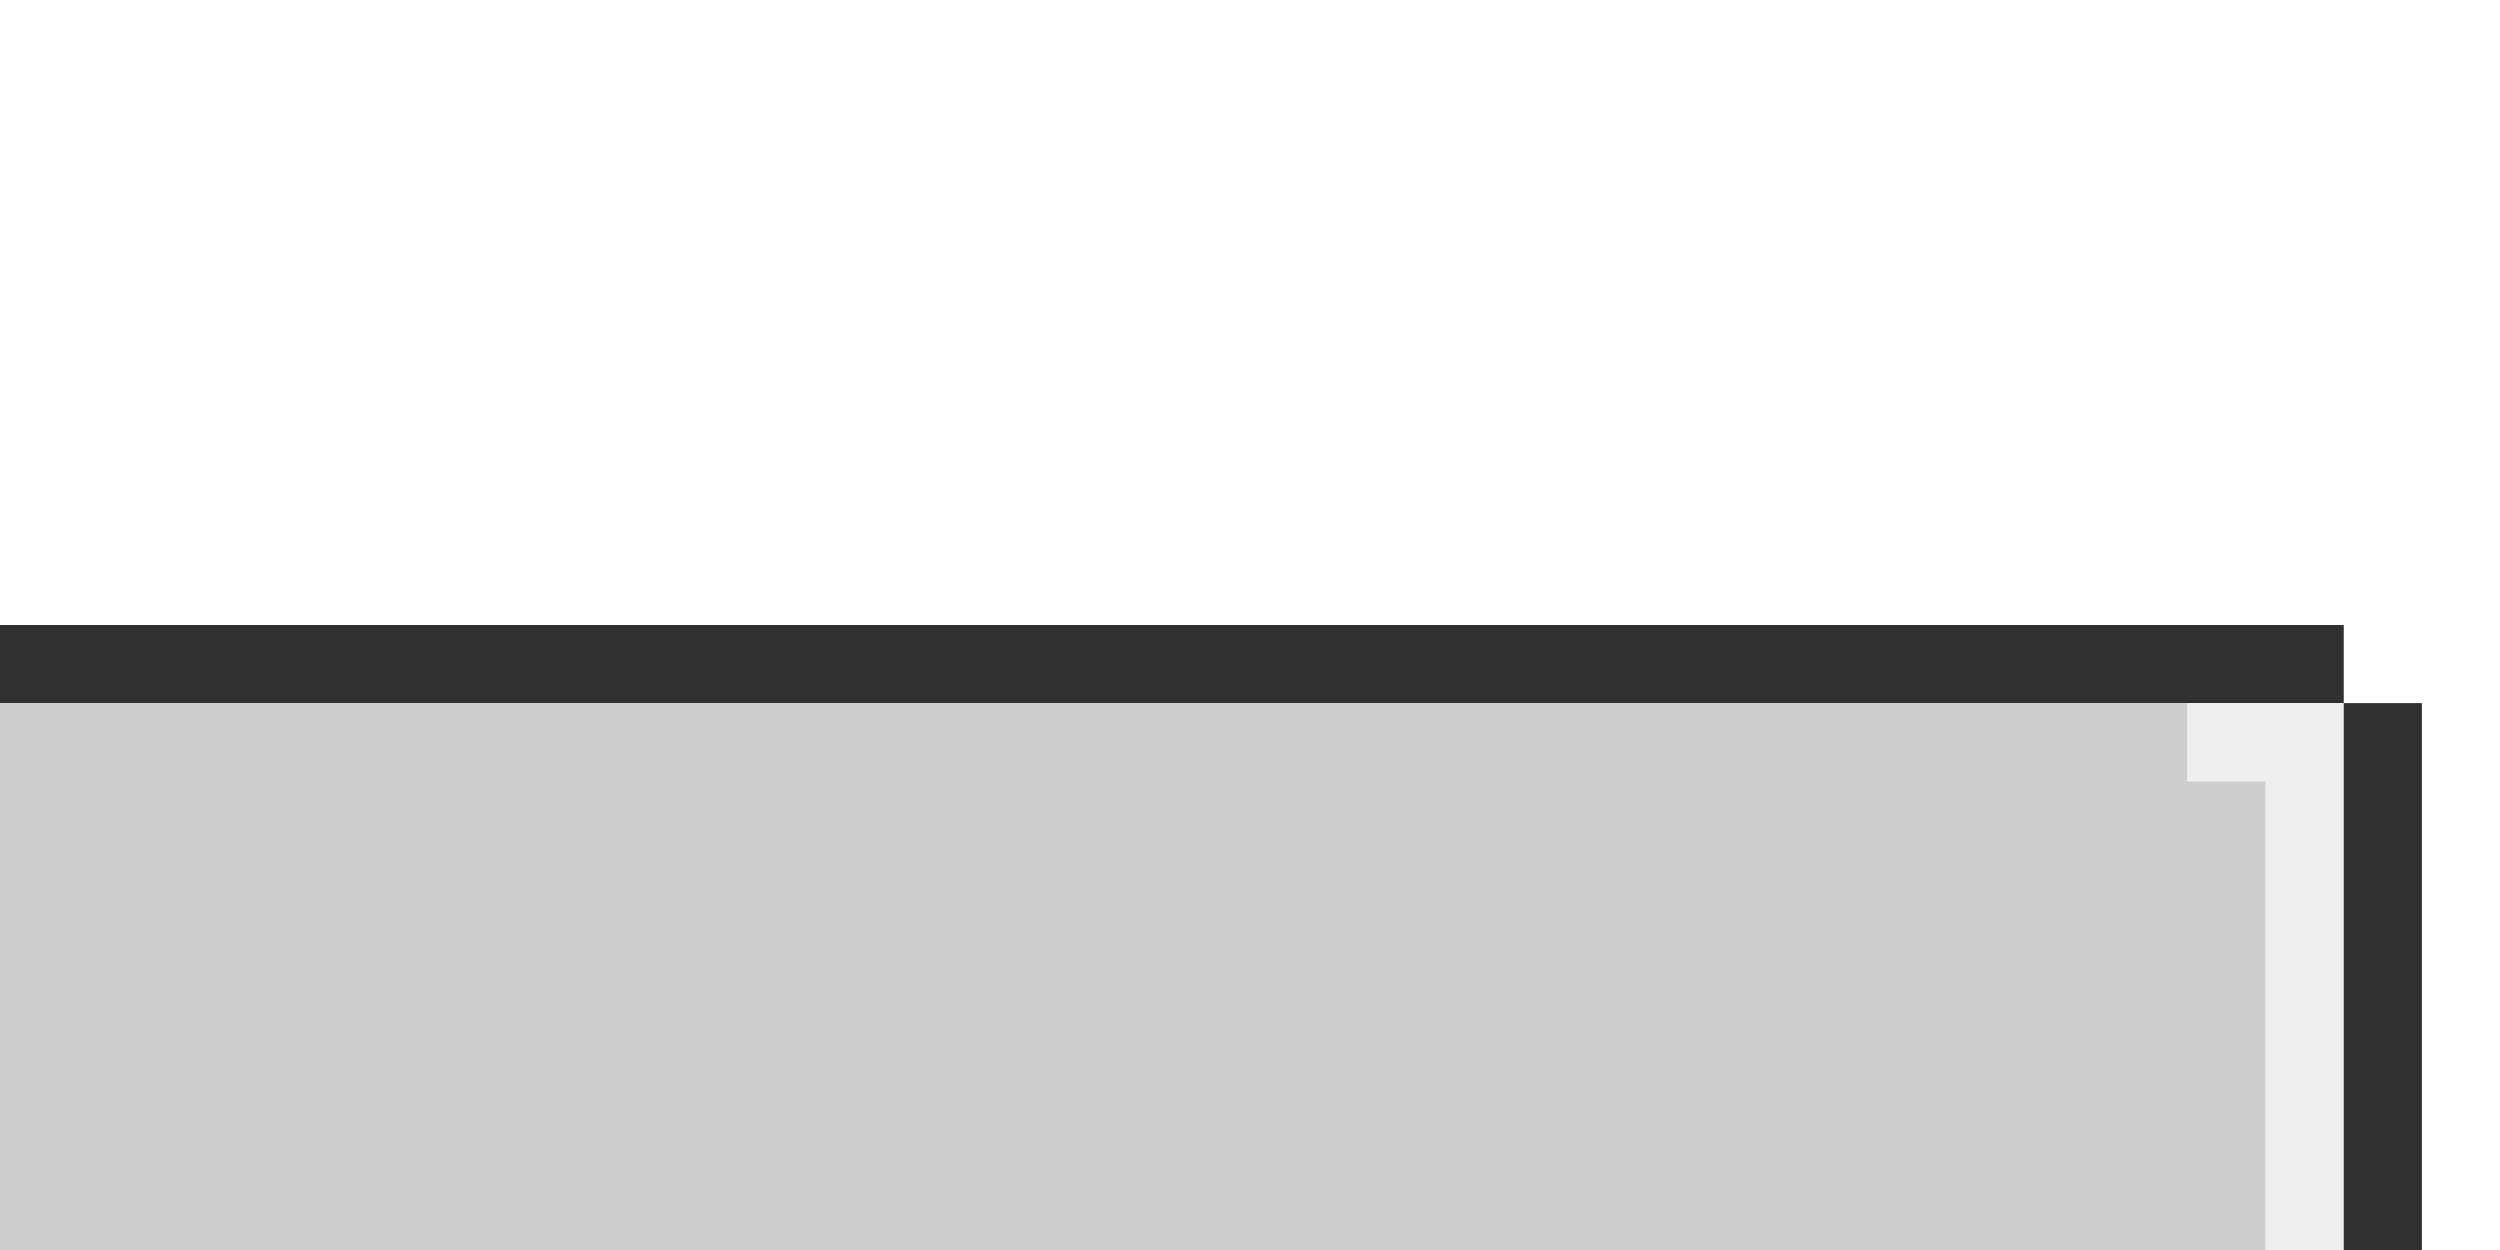
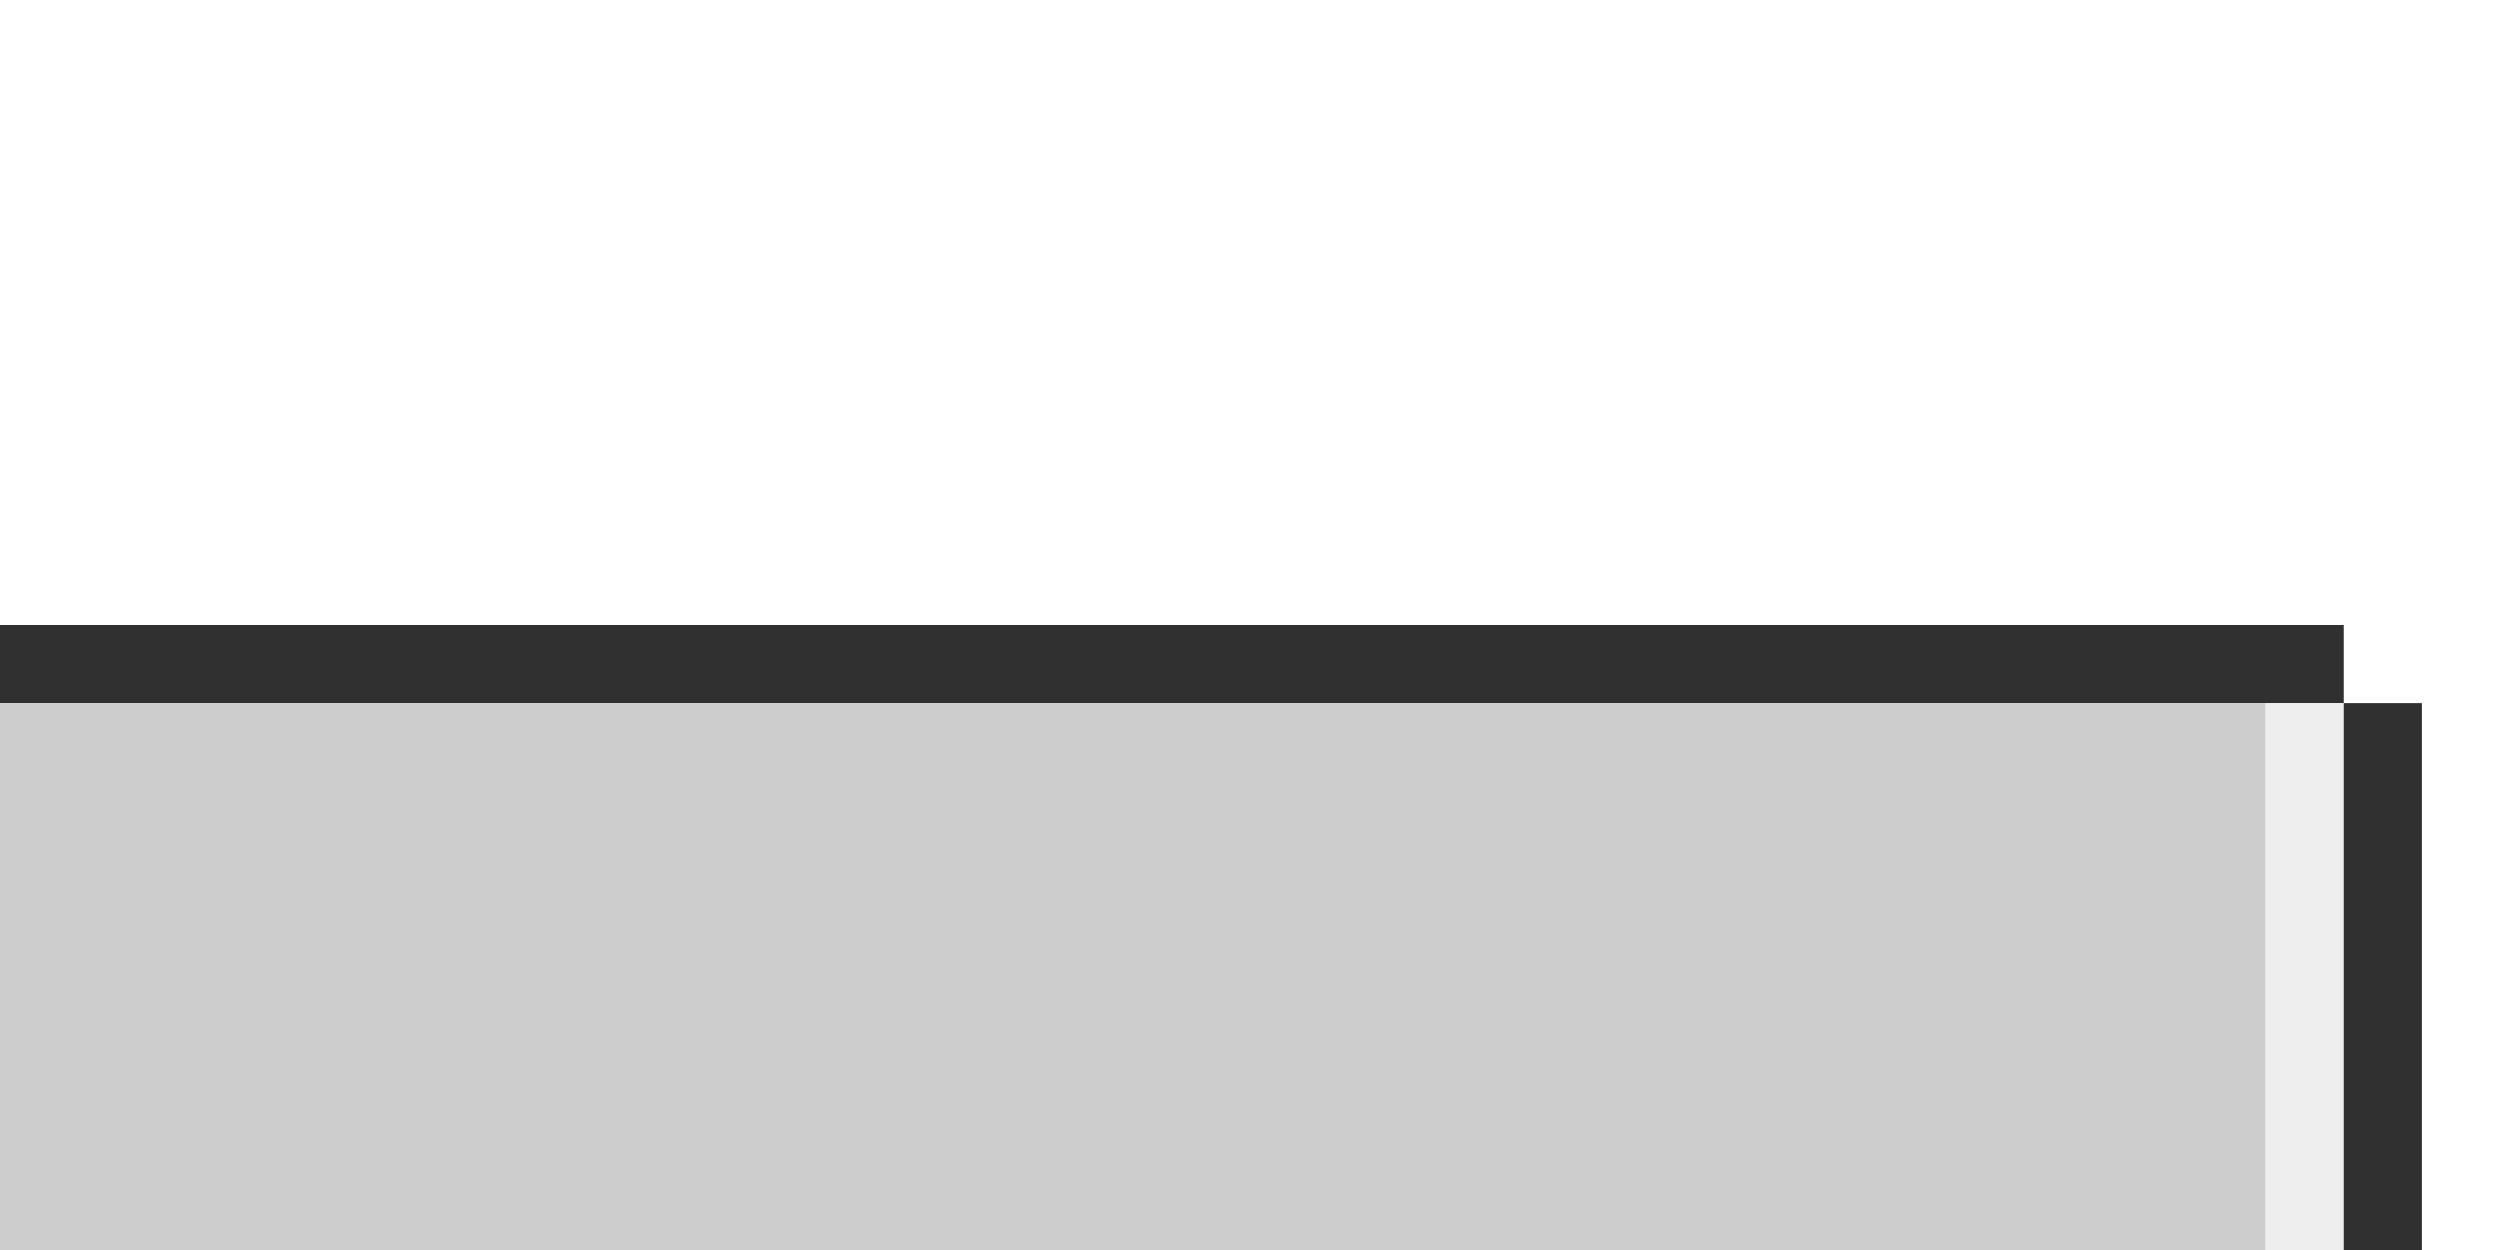
<svg xmlns="http://www.w3.org/2000/svg" version="1.1" id="Layer_1" x="0px" y="0px" width="32px" height="16px" viewBox="0 0 32 16" enable-background="new 0 0 32 16" xml:space="preserve">
  <path fill="#303030" d="M0,8h30v1H0V8z" />
-   <path fill="#CDCDCD" d="M0,9h28v1h1v6H0V9z" />
-   <path fill="#EEEEEE" d="M28,9h2v7h-1v-6h-1V9z" />
+   <path fill="#CDCDCD" d="M0,9h29v7H0V9z" />
+   <path fill="#EEEEEE" d="M29,9h1v7h-1V9z" />
  <path fill="#303030" d="M30,9h1v7h-1V9z" />
</svg>
